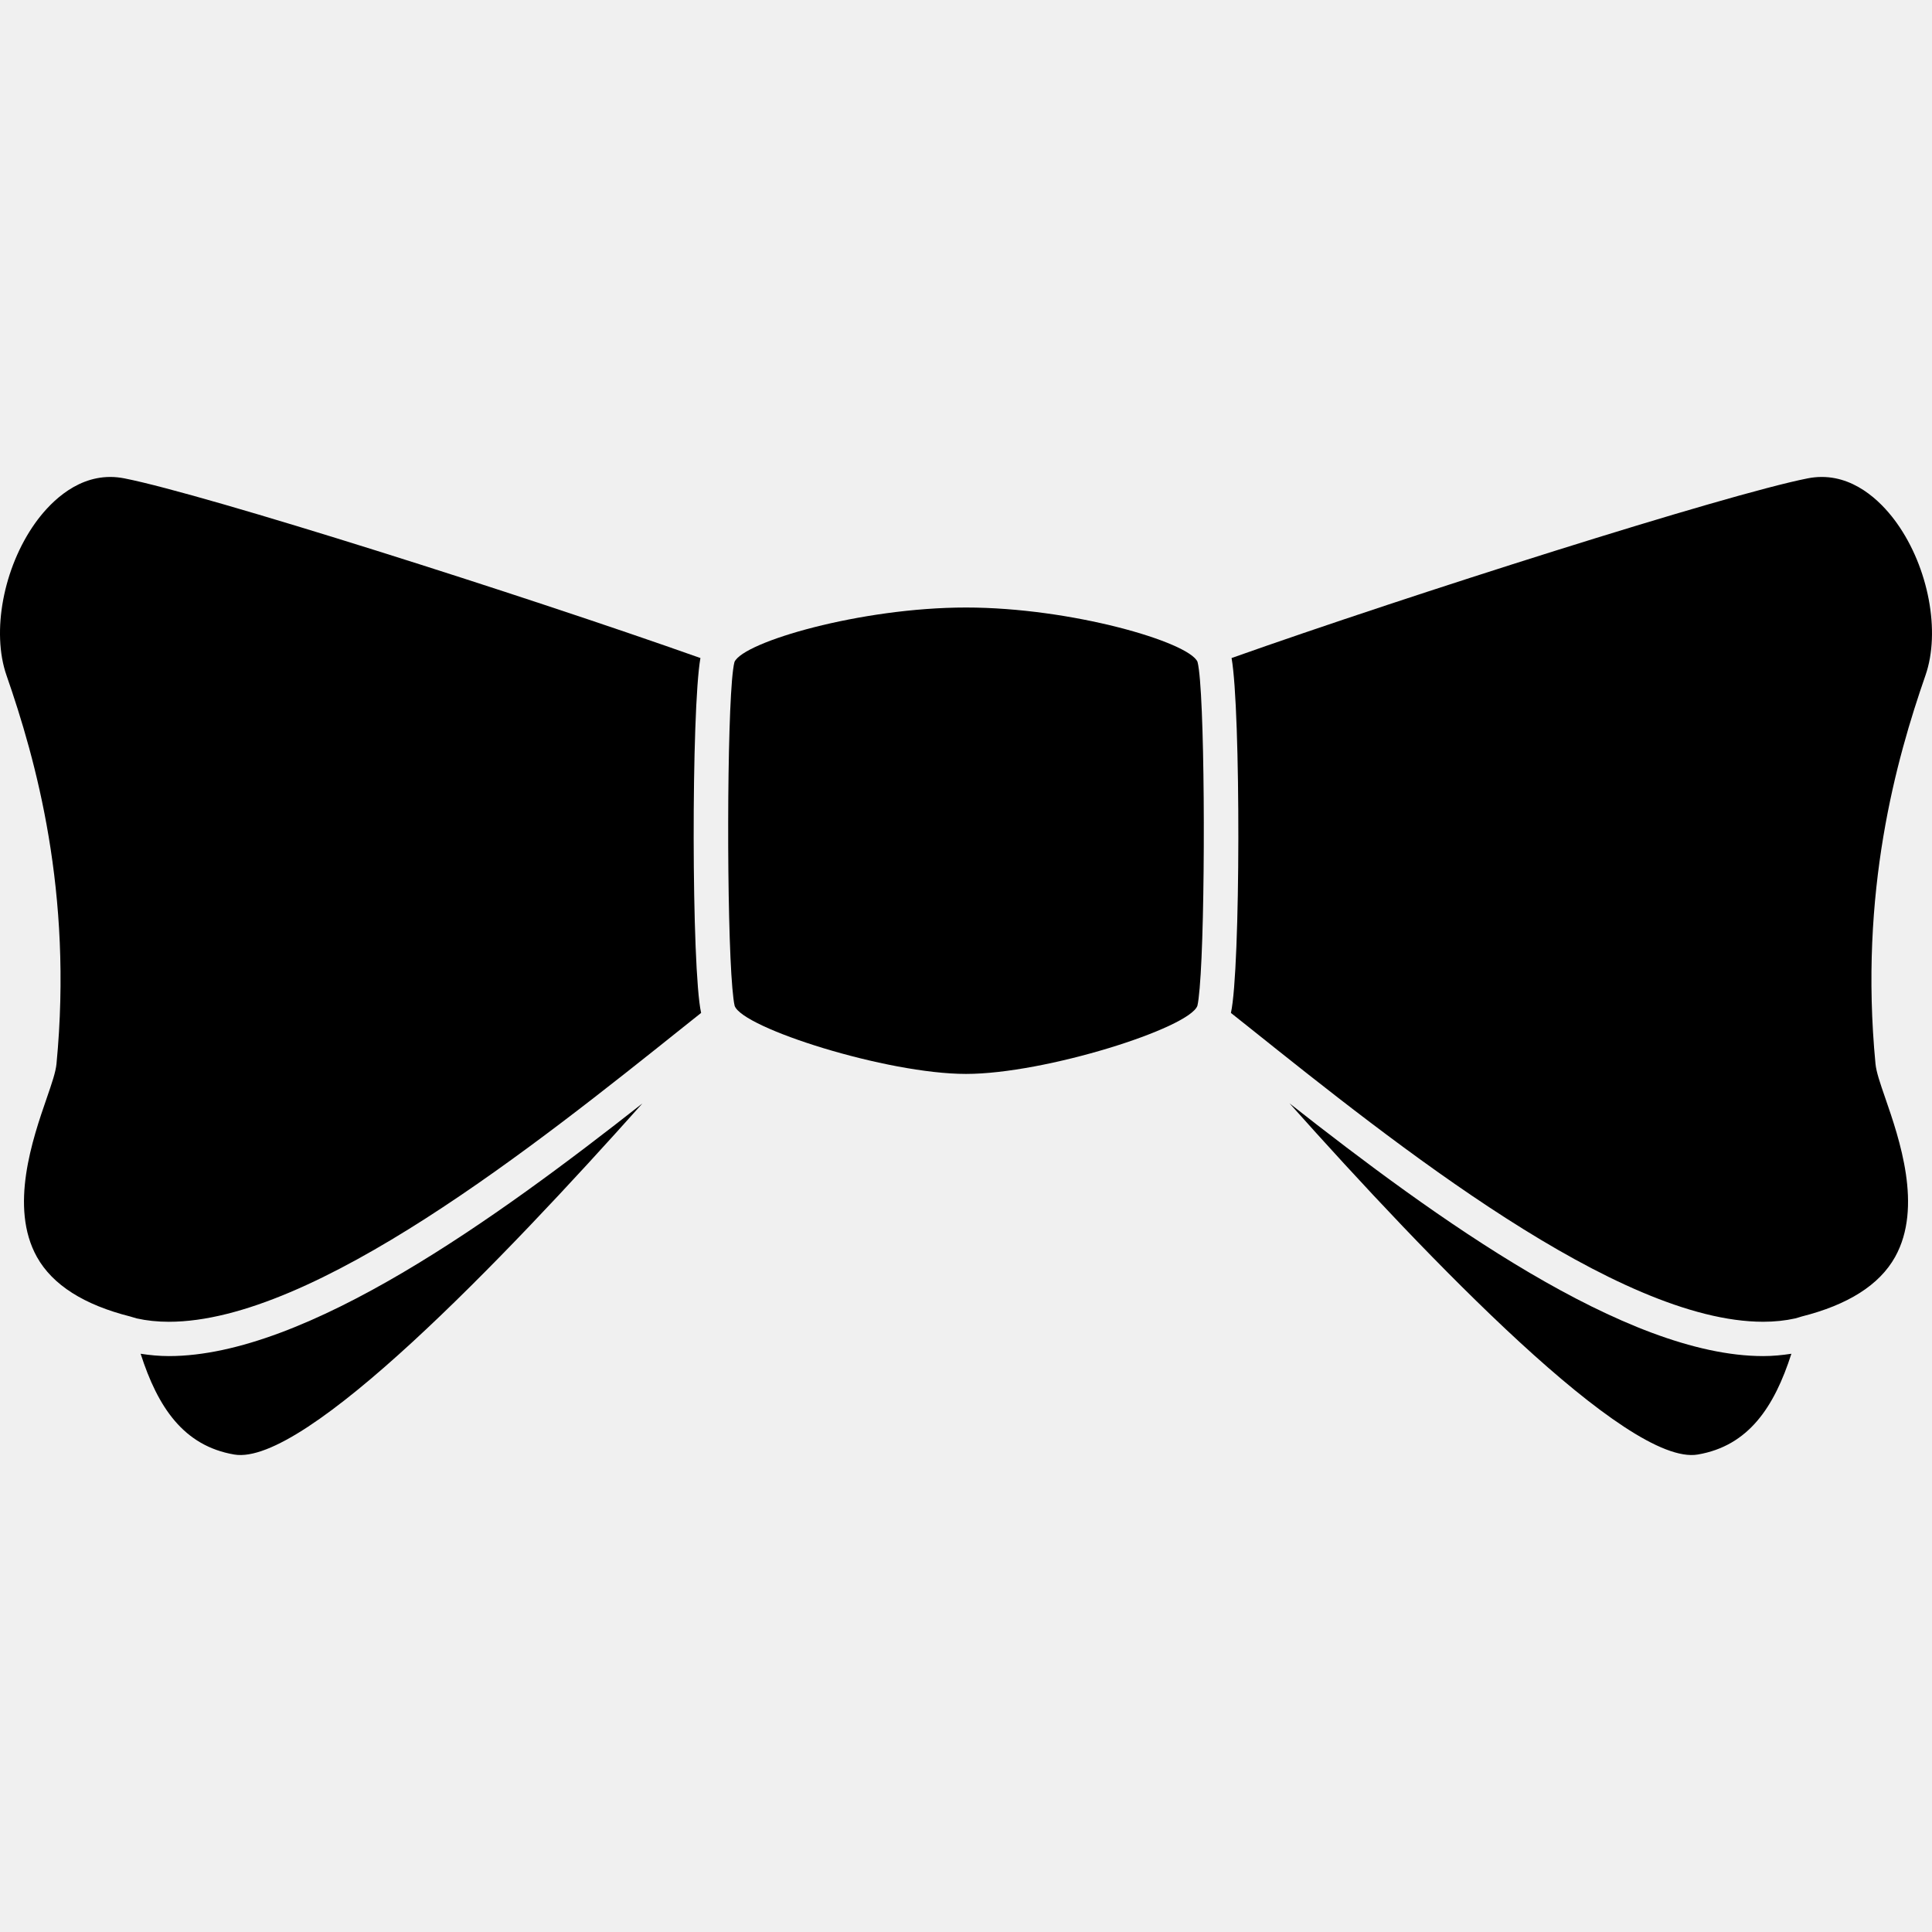
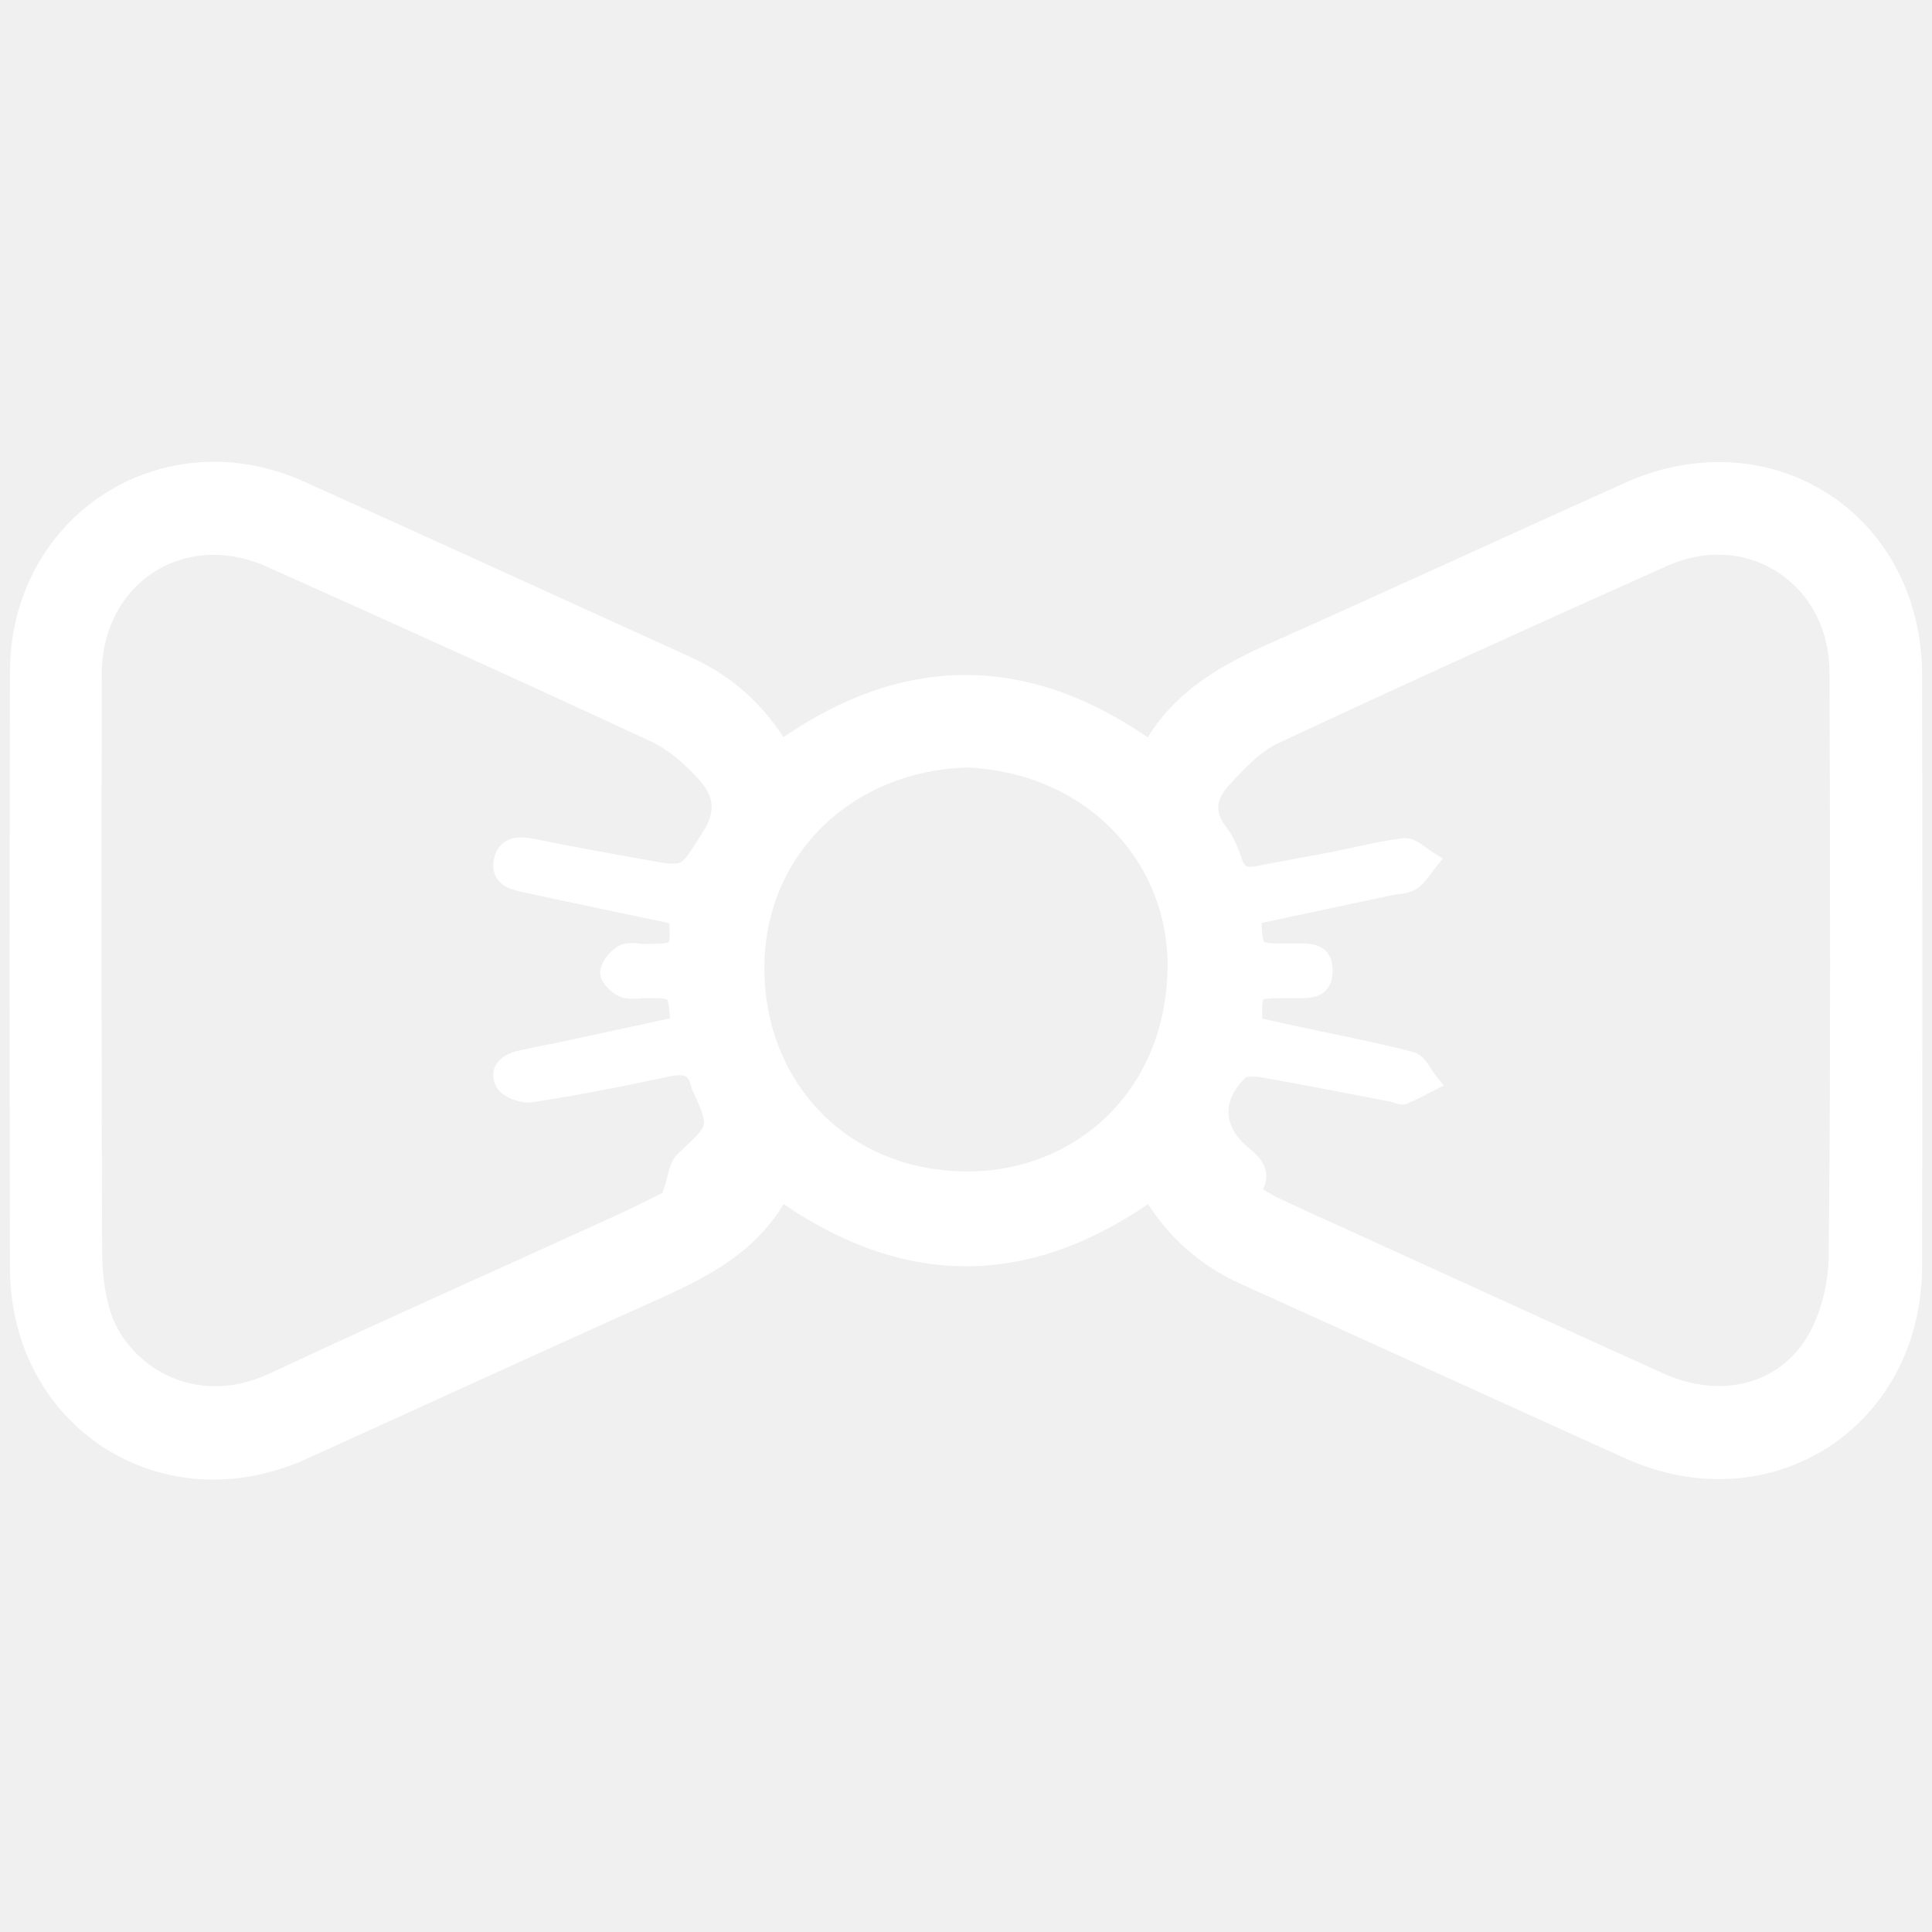
- <svg xmlns="http://www.w3.org/2000/svg" version="1.1" id="Layer_1" x="0px" y="0px" width="100px" height="100px" viewBox="0 0 100 100" enable-background="new 0 0 100 100" xml:space="preserve">
-   <path d="M8.74,70.191c-0.507,0-0.991-0.049-1.461-0.121c0.887,2.762,2.218,4.766,4.844,5.216  c3.637,0.623,13.893-10.069,21.129-18.174c-7.57,5.954-17.408,13.079-24.511,13.079C8.74,70.191,8.741,70.191,8.74,70.191z" />
-   <path d="M66.746,57.109c7.235,8.107,17.495,18.8,21.132,18.177c2.626-0.45,3.957-2.454,4.844-5.216  c-0.47,0.072-0.954,0.121-1.459,0.121C84.156,70.191,74.316,63.064,66.746,57.109z" />
-   <path d="M36.254,34.06c-9.121-3.234-25.575-8.461-29.812-9.299c-0.249-0.049-0.495-0.074-0.734-0.074  c-1.905,0-3.256,1.501-3.893,2.396c-1.64,2.307-2.262,5.618-1.479,7.872c1.521,4.373,3.442,11.216,2.588,20.109  c-0.041,0.427-0.235,0.991-0.504,1.771c-0.729,2.11-1.948,5.642-0.509,8.225c0.813,1.458,2.454,2.483,4.832,3.082  c0.118,0.029,0.213,0.071,0.334,0.099c0.514,0.115,1.073,0.174,1.663,0.174c0.001,0,0.001,0,0.001,0  c7.54,0,19.026-9.178,26.626-15.252c0.331-0.264,0.611-0.486,0.923-0.735C35.786,50.195,35.778,36.723,36.254,34.06z" />
-   <path d="M98.184,27.082c-0.636-0.895-1.987-2.395-3.89-2.395c-0.24,0-0.484,0.024-0.734,0.074  c-4.238,0.837-20.693,6.065-29.814,9.299c0.478,2.663,0.468,16.136-0.034,18.369c0.311,0.248,0.592,0.469,0.922,0.733  c7.601,6.074,19.087,15.252,26.629,15.252c0.588,0,1.146-0.059,1.66-0.174c0.122-0.027,0.218-0.069,0.334-0.099  c2.379-0.599,4.02-1.624,4.834-3.084c1.438-2.583,0.219-6.115-0.511-8.226c-0.269-0.779-0.463-1.342-0.505-1.769  c-0.853-8.896,1.069-15.737,2.588-20.109C100.447,32.699,99.824,29.387,98.184,27.082z" />
-   <path d="M62.055,34.666c-0.022-0.175-0.047-0.318-0.072-0.41c-0.446-1.026-6.538-2.811-11.982-2.811  c-5.446,0-11.537,1.784-11.985,2.82c-0.025,0.088-0.049,0.231-0.071,0.4c-0.327,2.483-0.338,13.06-0.038,16.481  c0.036,0.406,0.075,0.739,0.119,0.917c0.406,1.149,7.873,3.523,11.975,3.523c4.101,0,11.567-2.375,11.976-3.528  c0.043-0.177,0.083-0.508,0.117-0.912C62.392,47.738,62.381,37.175,62.055,34.666z" />
+ <svg xmlns="http://www.w3.org/2000/svg" version="1.1" id="Calque_1" x="0px" y="0px" width="100px" height="100px" viewBox="0 0 100 100" enable-background="new 0 0 100 100" xml:space="preserve">
+   <path fill="#FFFFFF" stroke="#FFFFFF" stroke-miterlimit="10" d="M59.567,61.615c-6.377,4.553-12.716,4.592-19.176-0.02  c-1.645,3.188-4.753,4.391-7.762,5.756c-5.678,2.549-11.334,5.154-17.011,7.723c-7.161,3.209-14.583-1.586-14.603-9.449  c-0.021-10.289-0.021-20.561,0-30.85c0.02-7.705,7.462-12.537,14.482-9.408c6.699,3.008,13.379,6.076,20.06,9.107  c2.066,0.941,3.65,2.387,4.854,4.391c6.359-4.553,12.737-4.592,19.156,0.021c1.444-2.689,3.913-4.053,6.561-5.217  c6.078-2.707,12.115-5.494,18.192-8.225c7.262-3.248,14.644,1.547,14.665,9.469c0.019,10.213,0.019,20.422,0,30.609  c0,7.943-7.403,12.76-14.645,9.51c-6.617-2.988-13.238-6.018-19.859-9.008C62.375,65.084,60.752,63.619,59.567,61.615z   M35.236,61.836c-0.12-0.082-0.241-0.162-0.36-0.262c0.18-0.523,0.22-1.186,0.581-1.523c1.766-1.625,1.826-1.668,0.842-3.832  c-0.02-0.043-0.04-0.082-0.04-0.1c-0.221-1.006-0.863-1.062-1.746-0.885c-2.327,0.502-4.674,0.963-7.041,1.324  c-0.441,0.061-1.224-0.24-1.364-0.582c-0.301-0.682,0.321-1.002,0.923-1.123c0.722-0.16,1.424-0.301,2.146-0.441  c2.006-0.441,4.032-0.861,6.018-1.305c-0.1-1.945-0.1-1.945-1.785-1.945c-0.381,0-0.822,0.1-1.143-0.039  c-0.301-0.141-0.722-0.541-0.702-0.805c0.041-0.34,0.381-0.74,0.702-0.922c0.301-0.158,0.762-0.039,1.143-0.039  c1.806,0,1.846-0.061,1.706-1.986c-2.608-0.541-5.237-1.102-7.864-1.664c-0.661-0.141-1.404-0.301-1.183-1.205  c0.201-0.76,0.882-0.703,1.524-0.582c1.886,0.381,3.771,0.725,5.677,1.064c2.386,0.441,2.247,0.361,3.53-1.645  c0.923-1.426,0.562-2.488-0.4-3.49c-0.702-0.742-1.524-1.465-2.427-1.889c-6.621-3.086-13.28-6.096-19.96-9.084  c-4.593-2.064-9.227,0.943-9.247,5.998c-0.02,9.969-0.02,19.959,0.02,29.928c0,1.023,0.12,2.086,0.401,3.07  c0.903,3.168,4.774,5.656,8.987,3.67c5.997-2.807,12.056-5.496,18.074-8.244C33.251,62.836,34.234,62.316,35.236,61.836z   M64.684,61.734c0.5,0.279,0.904,0.562,1.344,0.762c1.324,0.623,2.668,1.225,3.993,1.826c5.294,2.406,10.569,4.834,15.864,7.221  c3.191,1.443,6.541,0.621,8.166-2.225c0.7-1.246,1.083-2.83,1.103-4.275c0.102-10.088,0.08-20.18,0.038-30.268  c-0.02-4.916-4.632-7.943-9.105-5.939c-6.739,3.01-13.459,6.057-20.158,9.189c-1.023,0.48-1.887,1.422-2.688,2.285  c-0.764,0.822-0.984,1.785-0.162,2.809c0.341,0.439,0.562,1.002,0.744,1.545c0.219,0.662,0.659,0.781,1.263,0.662  c1.243-0.242,2.507-0.463,3.751-0.701c1.283-0.244,2.548-0.582,3.852-0.744c0.381-0.039,0.844,0.443,1.242,0.684  c-0.279,0.342-0.52,0.781-0.881,1.021c-0.302,0.201-0.744,0.18-1.105,0.262c-2.385,0.5-4.793,1.021-7.159,1.523  c0.06,1.967,0.06,1.967,1.865,1.967c0.2,0,0.38,0,0.582,0c0.661-0.02,1.265,0.02,1.243,0.943c-0.021,0.842-0.561,0.881-1.183,0.881  c-0.263,0-0.542,0-0.804,0c-1.704,0-1.704,0.02-1.645,1.965c0.503,0.102,1.004,0.223,1.525,0.342  c2.226,0.482,4.452,0.904,6.659,1.465c0.36,0.1,0.622,0.705,0.923,1.084c-0.441,0.221-0.862,0.461-1.305,0.643  c-0.121,0.041-0.299-0.061-0.44-0.102c-2.306-0.439-4.614-0.902-6.921-1.303c-0.381-0.061-0.943-0.061-1.164,0.16  c-1.443,1.404-1.383,3.088,0.201,4.391C65.006,60.35,65.347,60.85,64.684,61.734z M50.08,39.227  c-6.018,0.143-10.892,4.496-11.013,10.65c-0.12,6.26,4.395,11.174,10.853,11.256c5.838,0.08,10.892-4.211,11.013-10.994  C61.033,44.523,56.701,39.529,50.08,39.227z" />
</svg>
